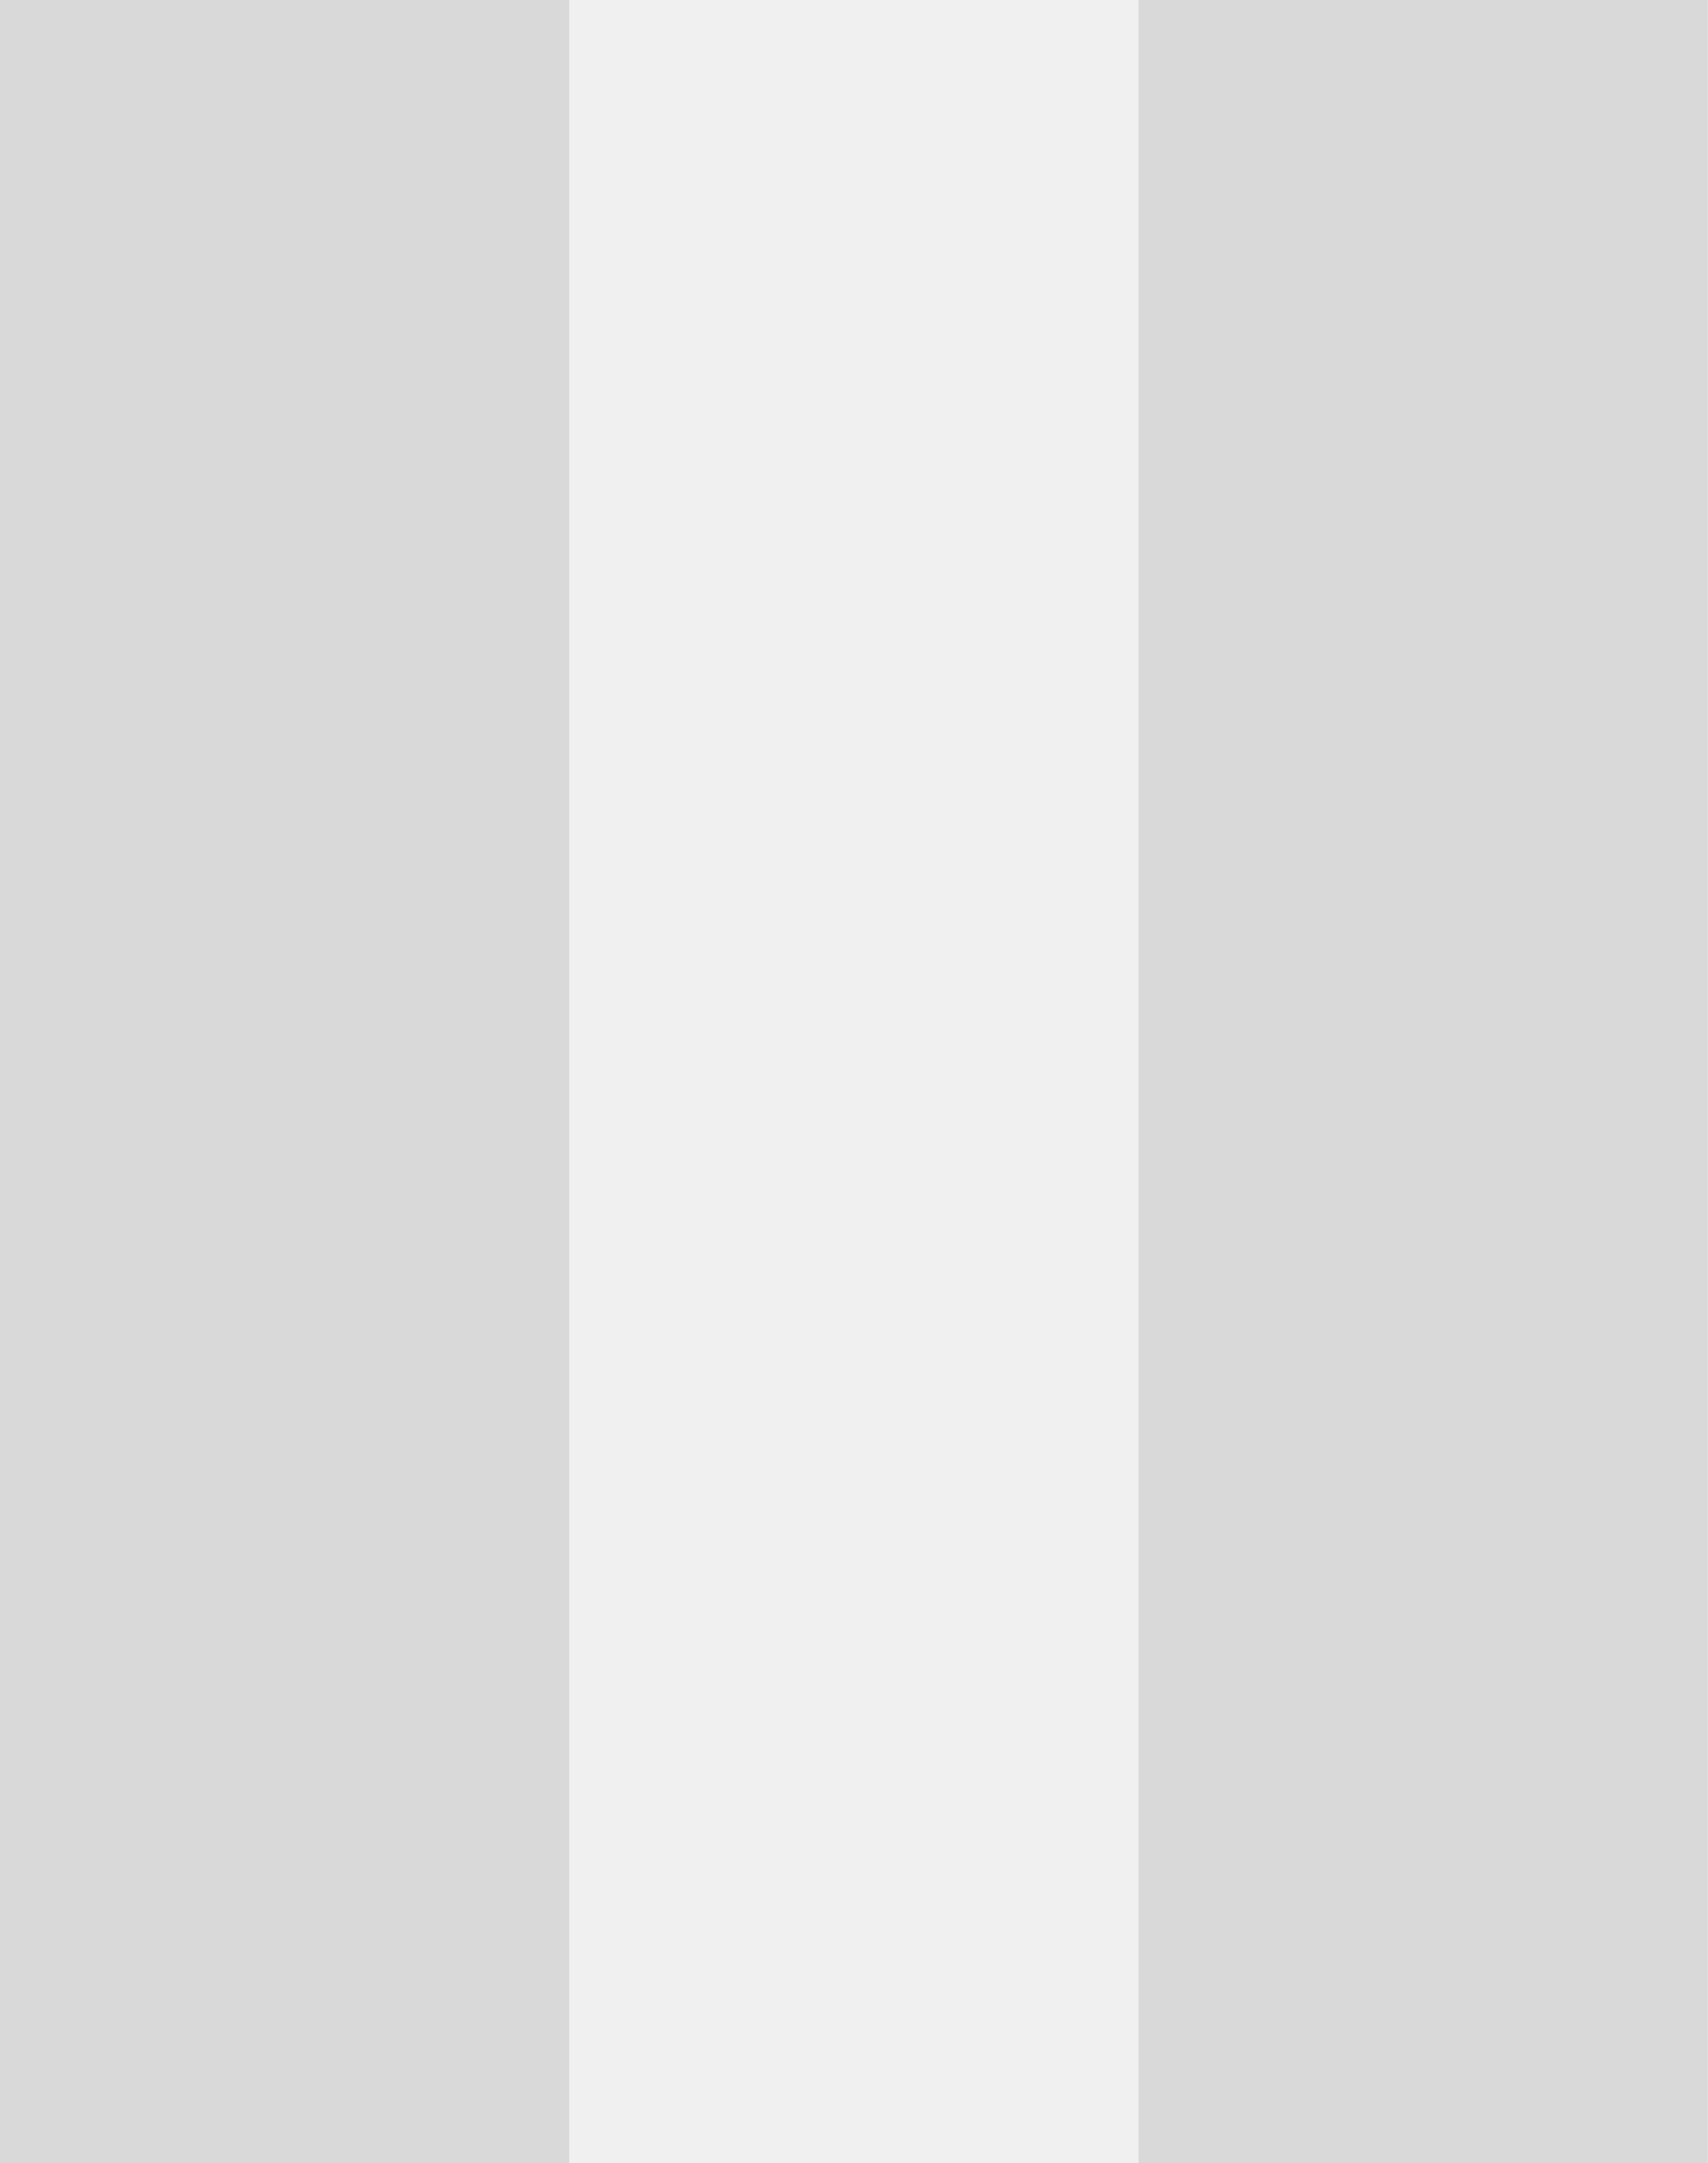
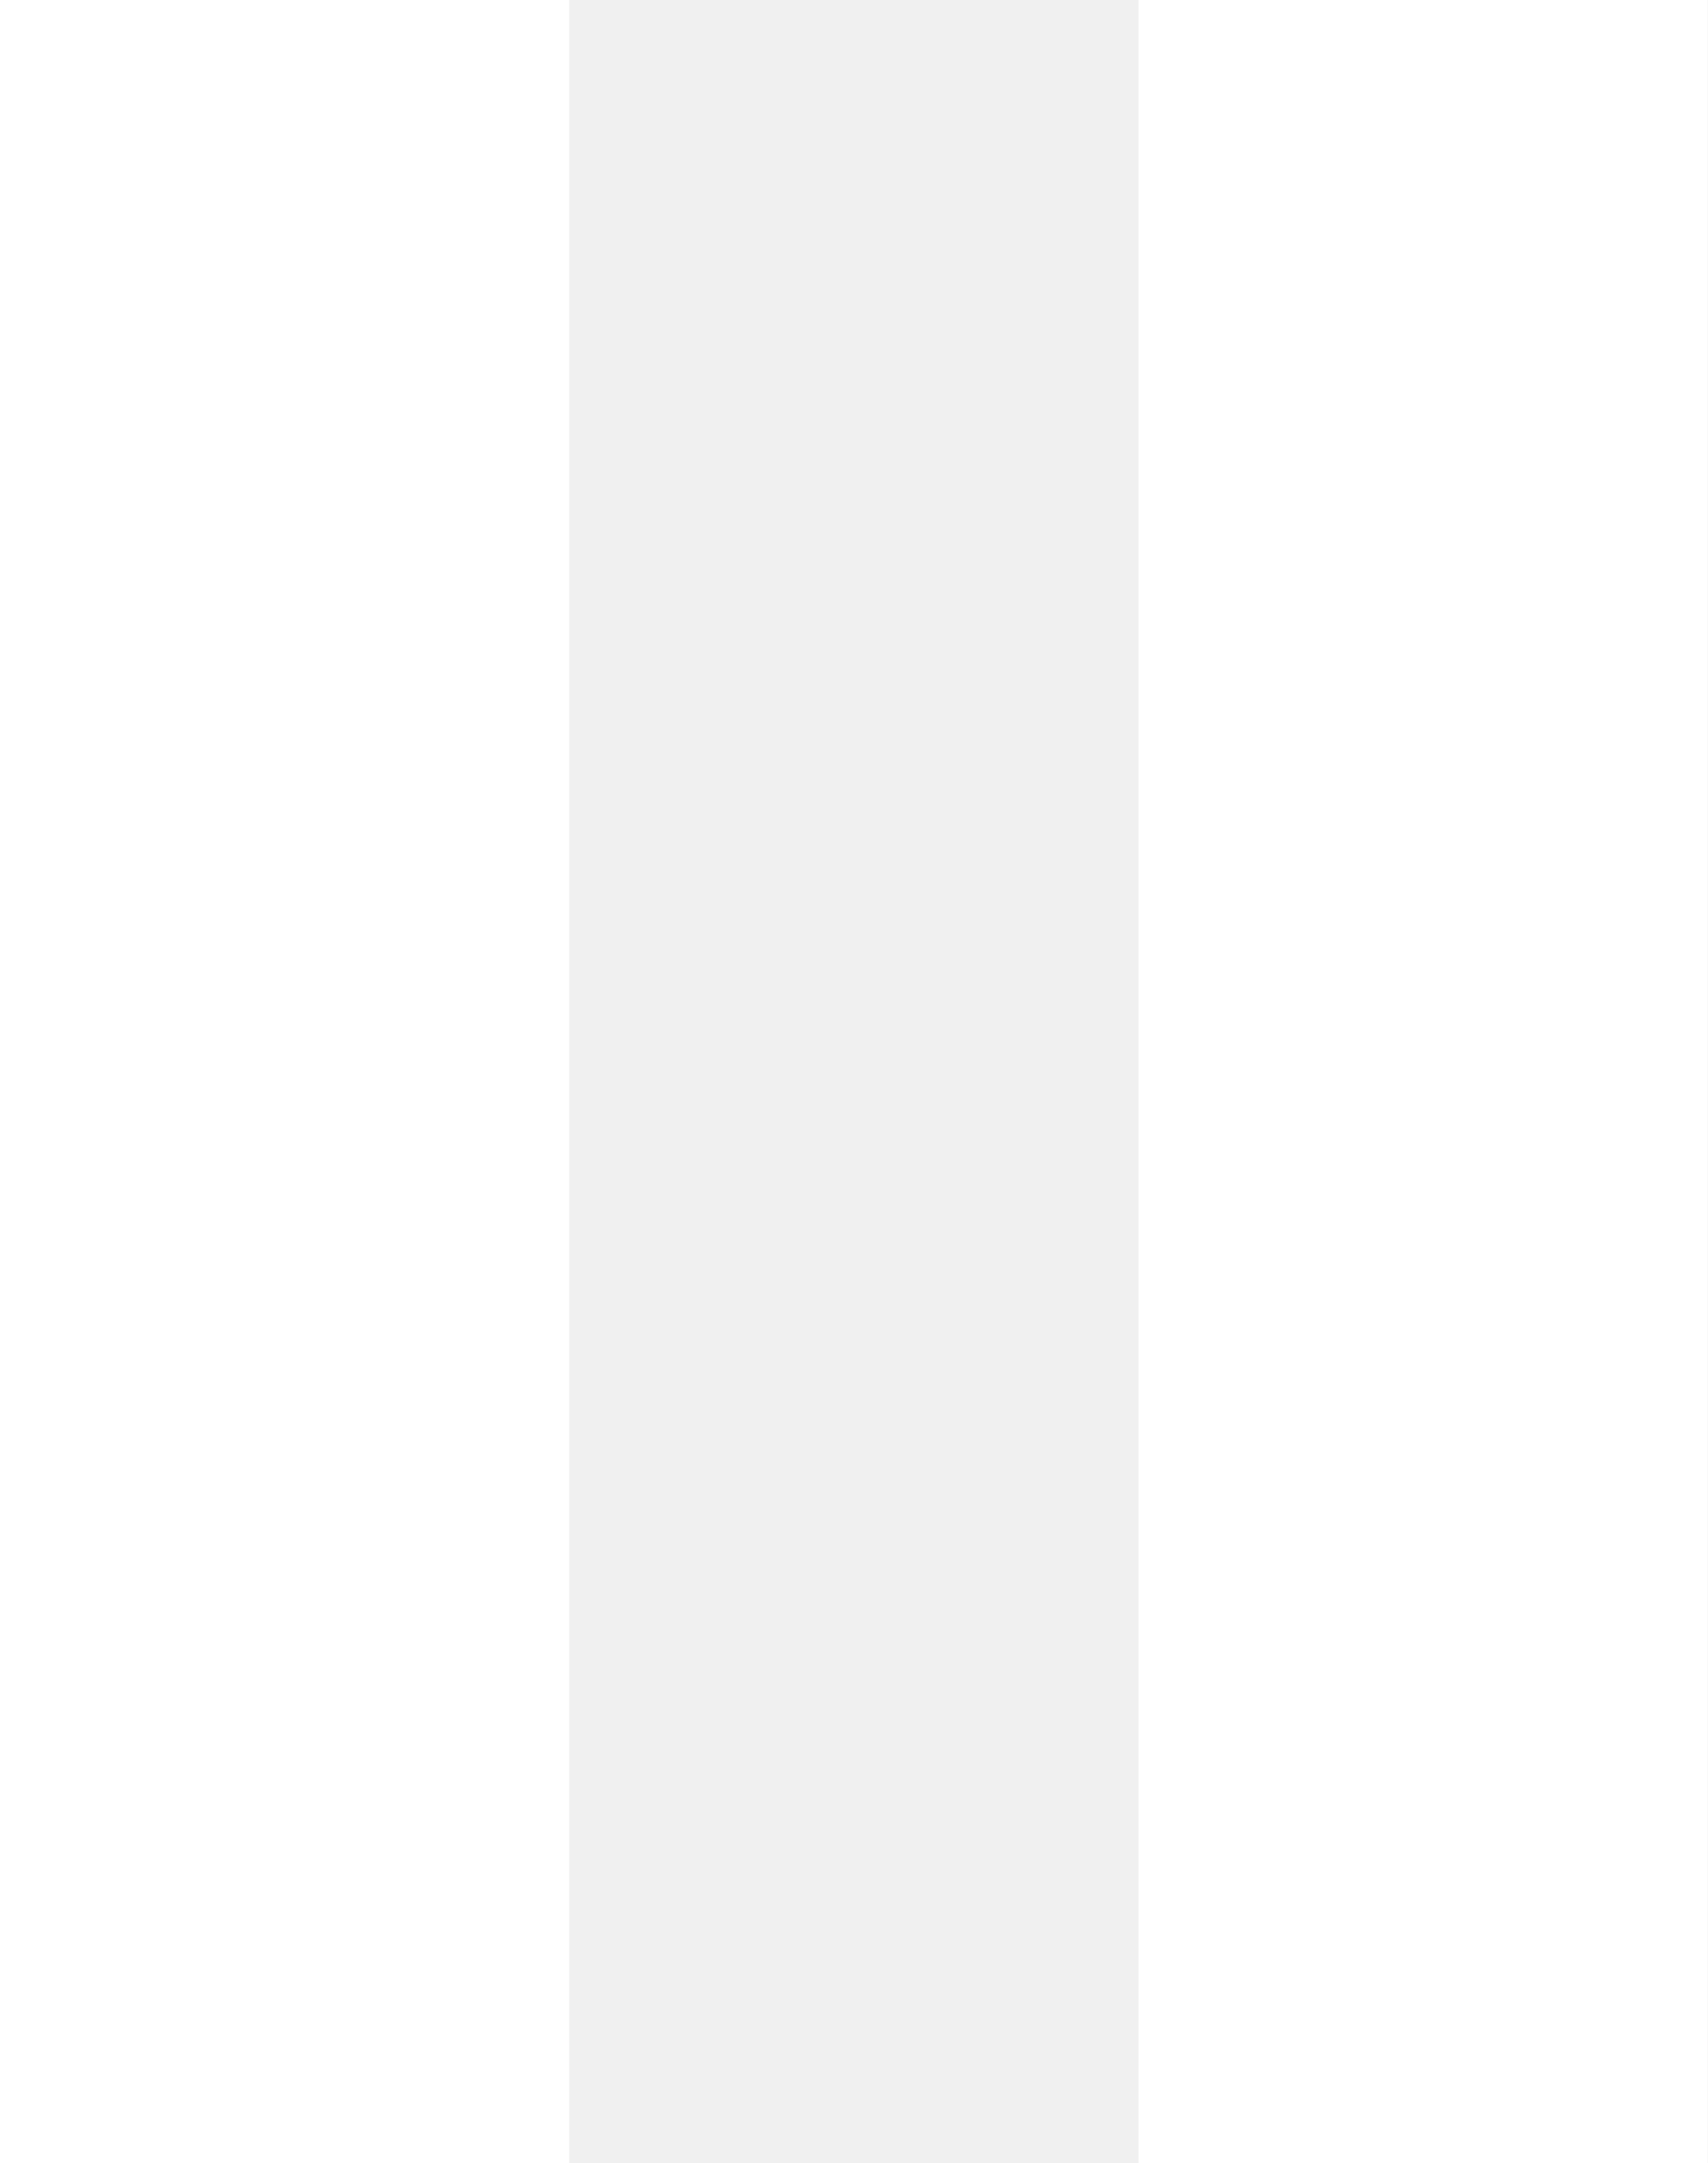
<svg xmlns="http://www.w3.org/2000/svg" width="15" height="19" viewBox="0 0 15 19" fill="none">
  <g id="Group 48096408">
-     <rect id="Rectangle 3769" width="5" height="19" fill="#D9D9D9" />
-     <rect id="Rectangle 3770" x="10" width="5" height="19" fill="#D9D9D9" />
+     <rect id="Rectangle 3769" width="5" height="19" fill="#FFFFFF" />
+     <rect id="Rectangle 3770" x="10" width="5" height="19" fill="#FFFFFF" />
  </g>
</svg>
